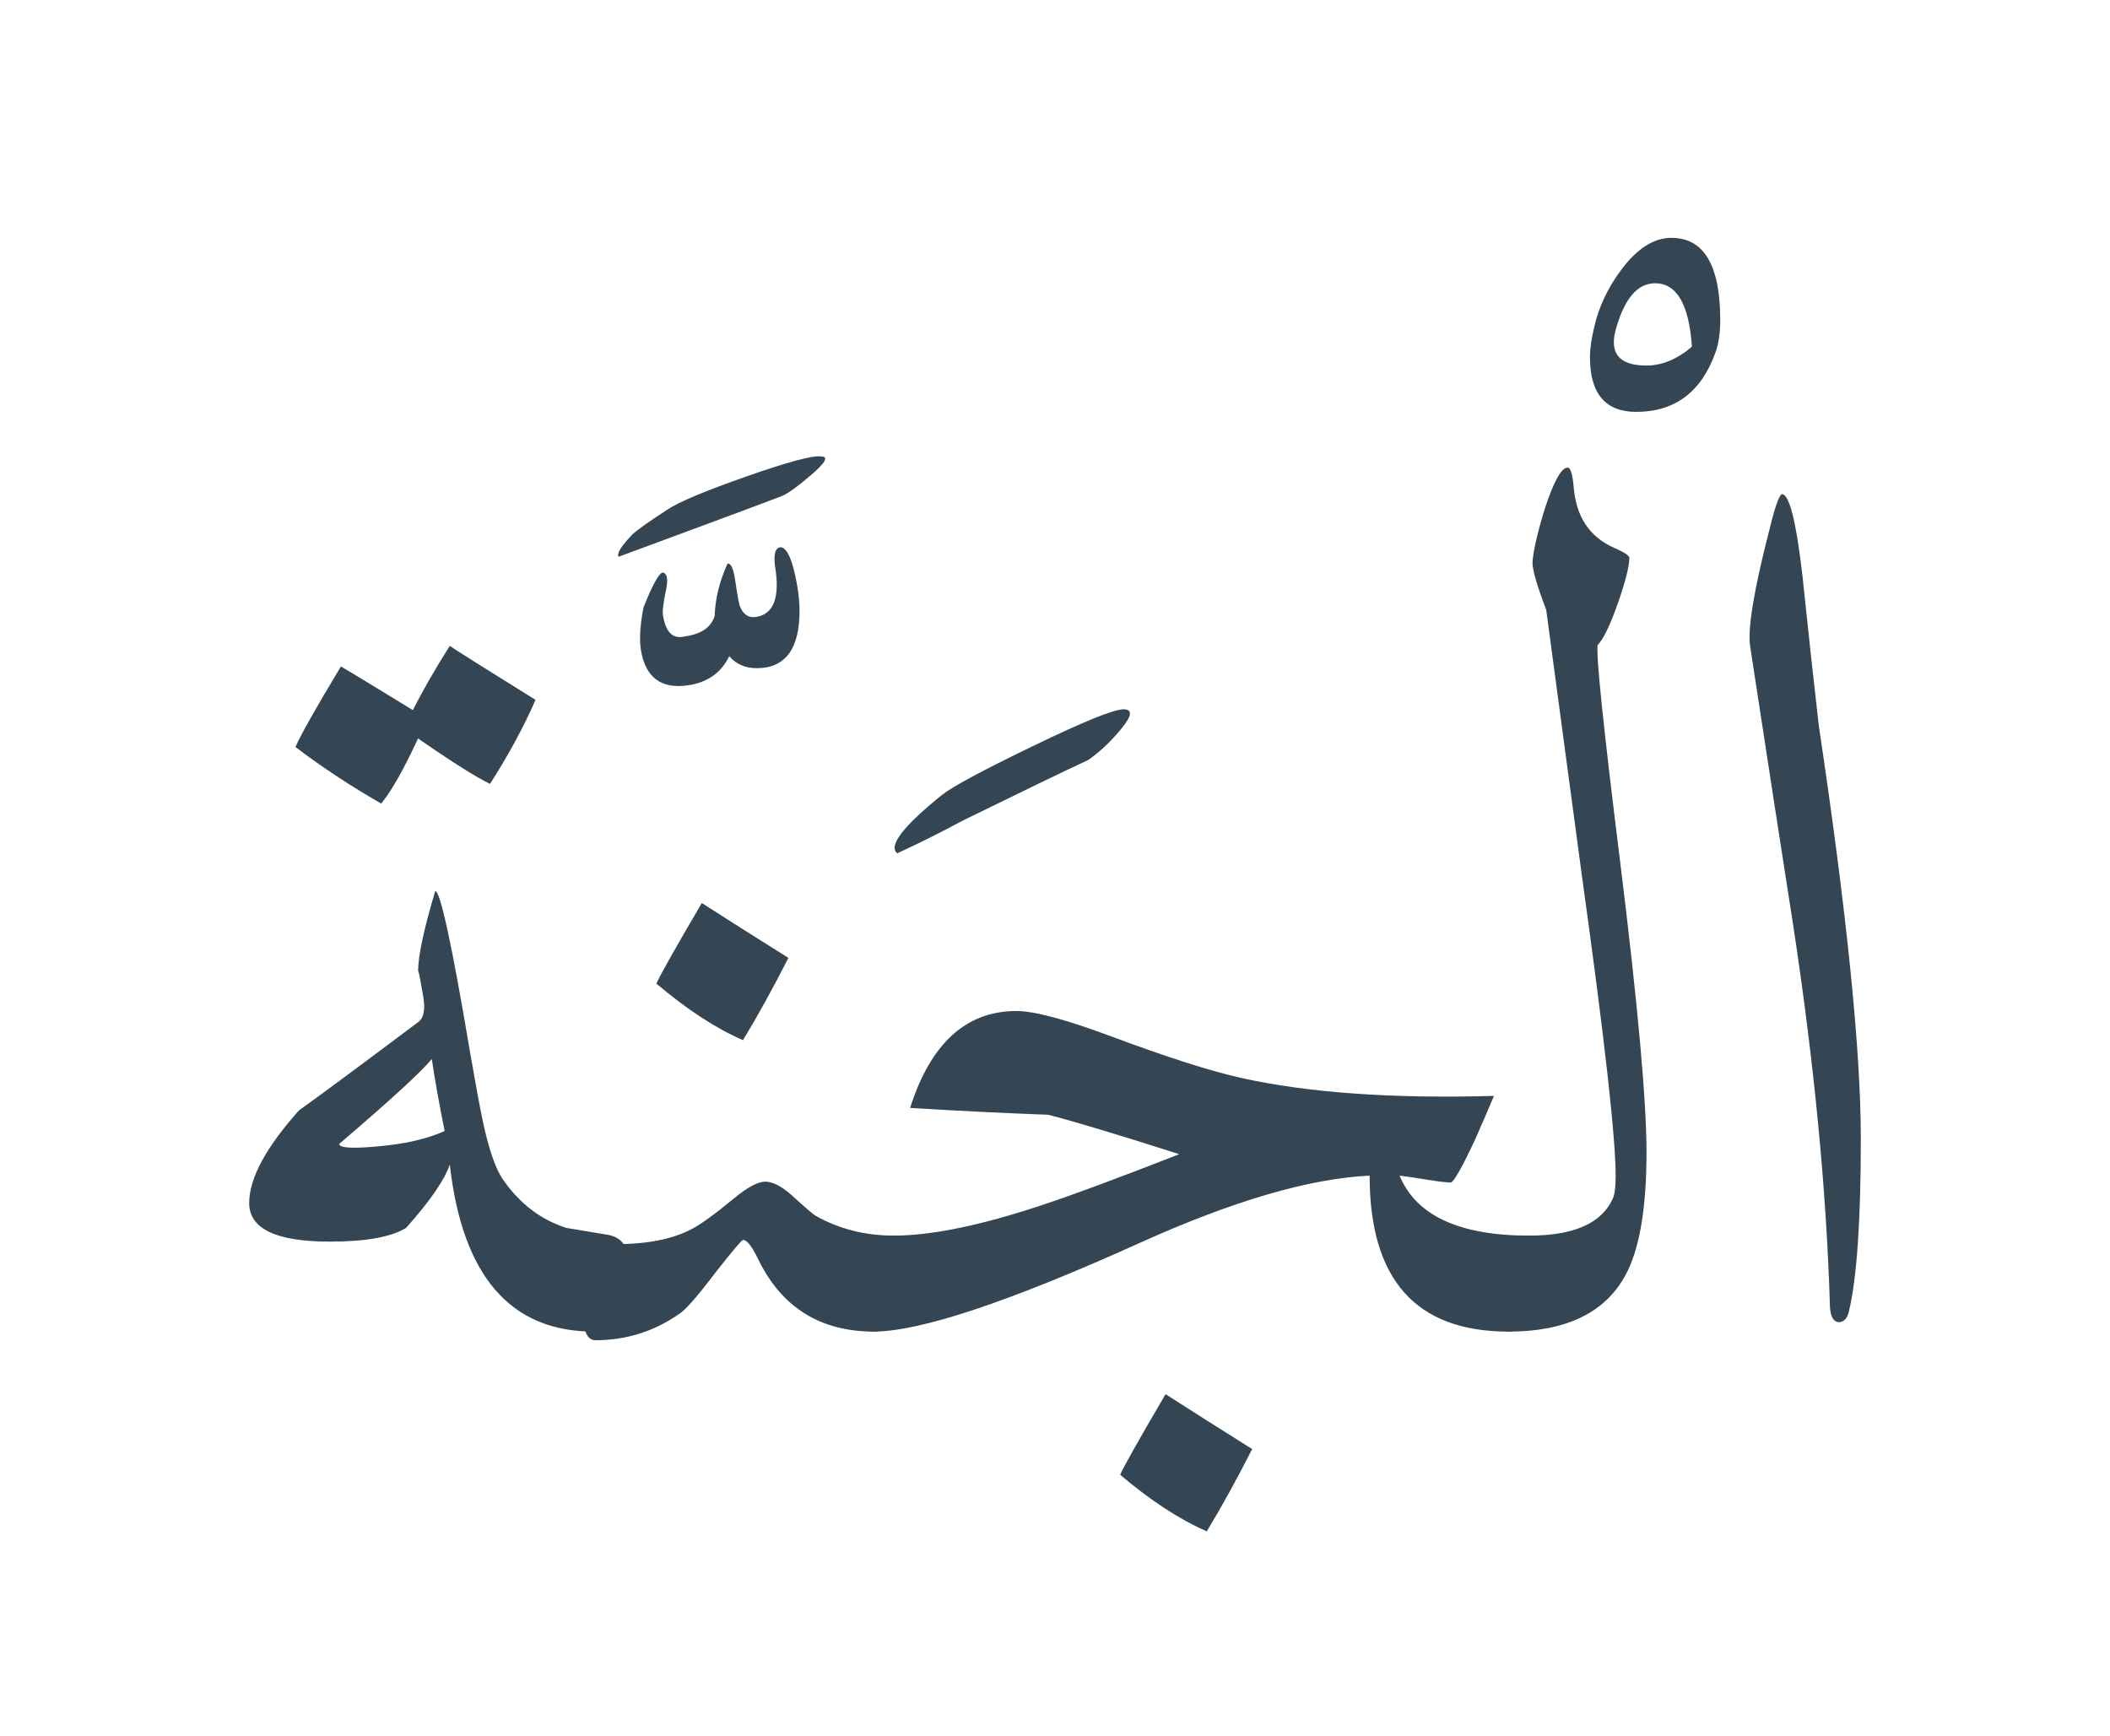
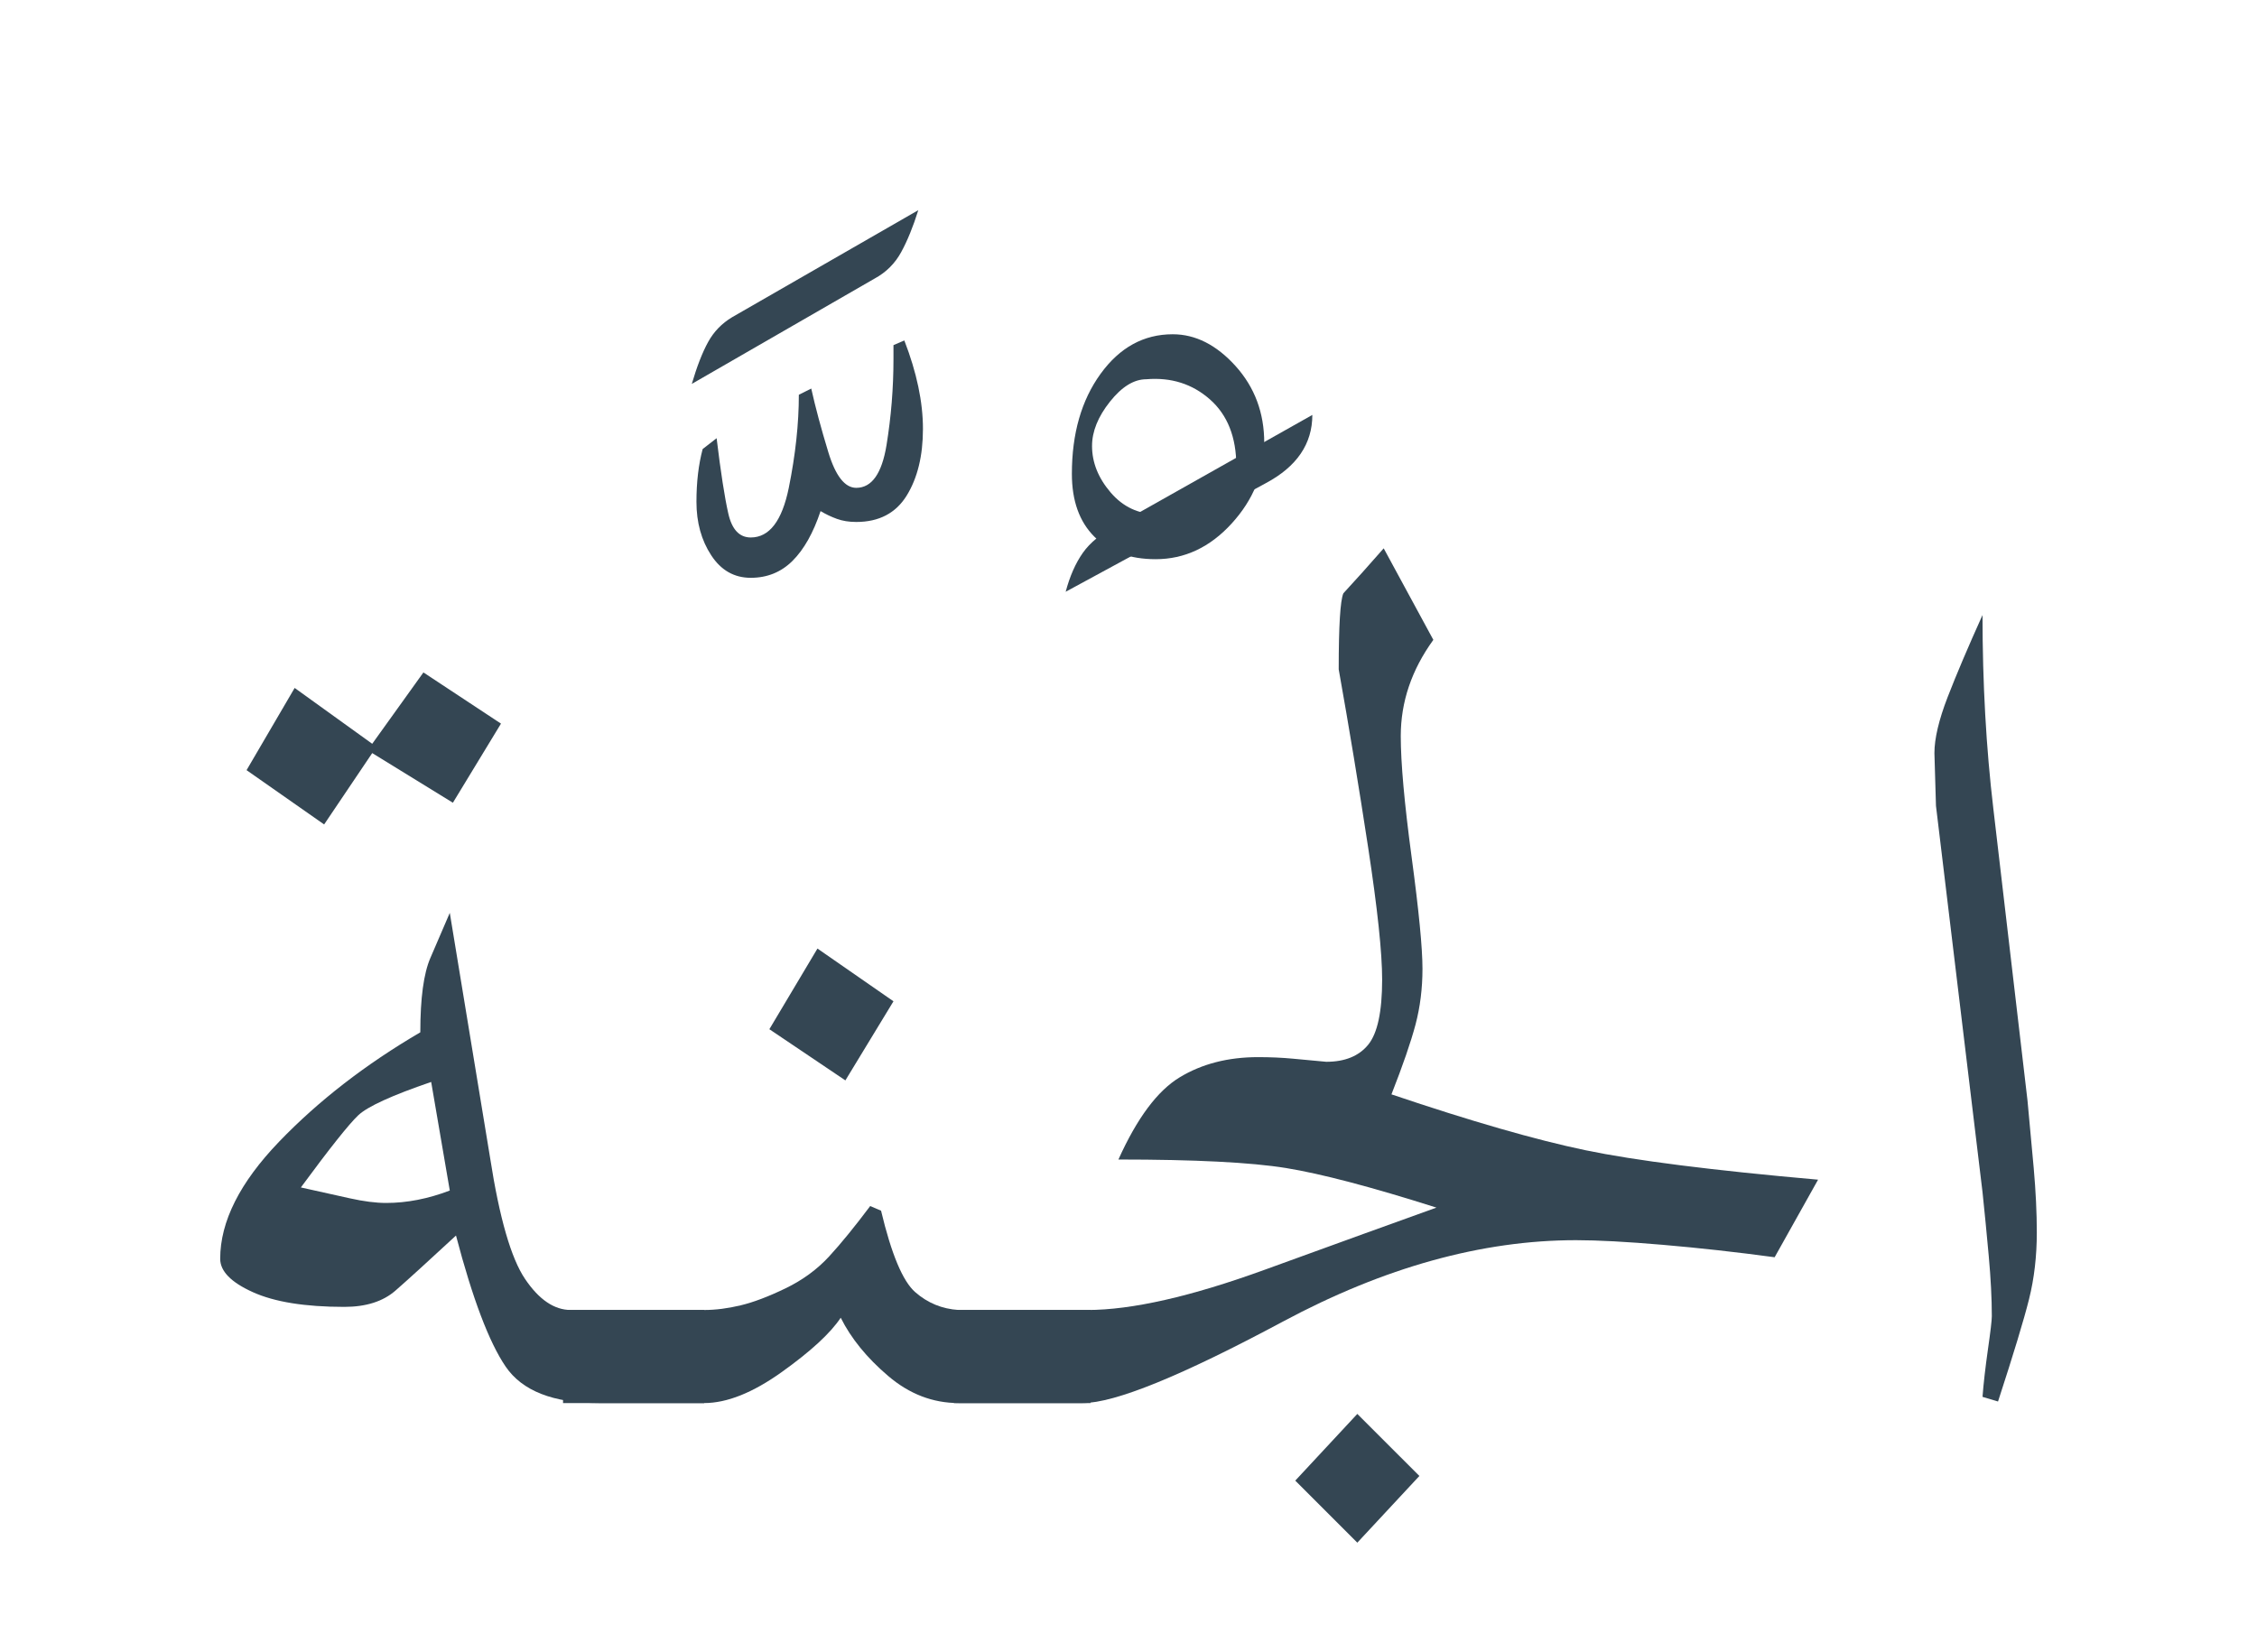
- <svg xmlns="http://www.w3.org/2000/svg" viewBox="0 0 372.57 306.41" role="img" aria-labelledby="title desc">
+ <svg xmlns="http://www.w3.org/2000/svg" viewBox="0 0 451.01 330" role="img" aria-labelledby="title desc">
  <g id="jannah-calligraphy" fill="#344653">
-     <path id="taa-marbuta" d="M94.56 123.59 Q91.53 130.55 86.53 138.42 Q82.75 136.60 73.82 130.40 Q70.04 138.57 67.31 141.90 Q59.14 137.21 52.17 131.91 Q53.54 128.73 60.20 117.68 Q60.80 117.99 72.91 125.40 Q75.48 120.26 79.42 114.05 Q80.93 115.11 94.56 123.59 Z M110.90 222.73 Q110.90 226.06 109.39 230.15 Q107.57 235.14 104.85 235.14 Q82.75 235.14 79.42 205.63 Q78.06 209.71 71.70 216.83 Q67.76 219.25 58.23 219.25 Q44.00 219.25 44.00 212.44 Q44.00 205.93 52.78 196.09 Q58.08 192.31 73.82 180.50 Q75.33 179.44 74.73 175.96 Q73.82 170.66 73.82 171.57 Q73.82 167.48 76.85 157.34 Q78.21 157.34 83.05 186.10 Q84.42 193.97 85.17 197.61 Q86.84 205.63 88.96 208.50 Q93.35 214.71 100.01 216.83 L107.27 218.04 Q110.90 218.65 110.90 222.73 Z M78.51 199.72 Q77.00 192.16 76.24 187.01 Q73.37 190.49 59.89 202.00 Q59.89 203.05 66.55 202.45 Q73.82 201.84 78.51 199.72 Z" />
-     <path id="shadda-fatha" d="M144.96 80.60 Q147.08 80.60 143.15 83.93 Q139.82 86.80 138.15 87.56 Q133.00 89.53 120.29 94.22 L109.24 98.31 Q108.63 97.55 111.66 94.37 Q113.17 93.01 117.87 89.98 Q120.74 88.02 131.72 84.16 Q142.69 80.30 144.96 80.60 Z M140.72 103.15 Q141.18 105.73 141.18 107.84 Q141.18 117.99 133.61 117.99 Q130.58 117.99 128.77 115.87 Q126.65 120.26 121.50 121.01 Q114.39 122.07 113.17 114.81 Q112.72 111.93 113.63 107.24 Q116.35 100.43 117.26 101.18 Q118.17 101.64 117.56 104.36 Q116.81 108.00 117.11 108.90 Q117.87 113.14 120.89 112.39 Q125.28 111.78 126.19 108.75 Q126.34 104.21 128.46 99.52 Q129.37 99.37 129.83 102.55 Q130.43 106.79 130.73 107.24 Q131.64 109.36 133.76 108.90 Q138.00 108.00 136.94 100.58 Q136.33 96.95 137.70 96.64 Q139.51 96.49 140.72 103.15 Z" />
-     <path id="nun" d="M139.21 169.15 Q134.97 177.47 131.19 183.68 Q123.92 180.50 115.90 173.69 Q116.81 171.57 123.92 159.46 Q130.28 163.55 139.21 169.15 Z M159.95 222.58 Q159.95 225.76 158.58 229.85 Q156.92 235.14 154.35 235.14 Q140.12 235.14 133.91 222.43 Q132.25 218.95 131.19 218.95 Q130.88 218.95 126.34 224.70 Q121.65 230.91 119.99 231.97 Q113.33 236.66 105.15 236.66 Q103.03 236.66 103.03 232.27 Q103.03 229.09 104.40 225.00 Q106.06 219.71 108.48 219.71 Q116.96 219.71 121.95 217.13 Q124.38 215.92 129.52 211.68 Q133.16 208.66 135.12 208.66 Q137.09 208.66 139.82 211.08 Q143.30 214.26 144.05 214.71 Q150.26 218.19 157.83 218.19 Q159.95 218.19 159.95 222.58 Z" />
-     <path id="jeem-fatha" d="M198.39 125.25 Q200.82 125.25 198.02 128.66 Q195.22 132.06 192.19 134.18 Q185.68 137.21 169.94 144.93 Q164.34 147.96 158.43 150.68 Q156.01 148.71 166.30 140.39 Q169.18 138.12 182.50 131.69 Q195.82 125.25 198.39 125.25 Z M272.26 222.58 Q272.26 225.91 270.75 230.00 Q268.93 235.14 266.36 235.14 Q241.84 235.14 241.84 207.60 Q225.94 208.35 201.42 219.40 Q166.61 235.14 154.20 235.14 Q151.92 235.14 151.92 230.75 Q151.92 227.42 153.44 223.34 Q155.25 218.19 157.83 218.19 Q167.97 218.19 184.62 212.59 Q192.34 210.02 208.23 203.81 Q191.13 198.36 185.07 196.85 Q172.81 196.39 160.70 195.64 Q166.15 178.53 179.47 178.53 Q184.17 178.53 195.97 182.92 Q210.96 188.52 219.13 190.34 Q236.84 194.28 263.79 193.52 Q262.73 196.09 260.46 201.24 Q257.13 208.35 256.22 208.81 Q255.01 208.81 251.75 208.28 Q248.50 207.75 247.13 207.60 Q251.52 218.19 269.99 218.19 Q272.26 218.19 272.26 222.58 Z M221.10 255.88 Q216.86 264.21 213.08 270.41 Q205.81 267.23 197.79 260.42 Q198.70 258.30 205.81 246.19 Q212.17 250.28 221.10 255.88 Z" />
-     <path id="lam-sukun" d="M302.84 62.43 Q299.05 72.73 288.91 72.73 Q280.74 72.73 280.74 63.04 Q280.74 60.92 281.50 57.74 Q282.71 52.44 286.19 47.75 Q290.43 42.00 295.12 42.00 Q303.75 42.00 303.75 56.53 Q303.75 60.01 302.84 62.43 Z M298.75 61.22 Q297.99 50.02 292.24 50.02 Q287.70 50.02 285.43 57.74 Q283.31 64.55 290.73 64.55 Q294.82 64.55 298.75 61.22 Z M290.73 203.51 Q290.73 218.49 286.94 225.31 Q281.50 235.14 266.36 235.14 Q264.09 235.14 264.09 230.60 Q264.09 227.27 265.45 223.34 Q267.27 218.19 269.99 218.19 Q281.95 218.19 284.83 211.53 Q285.28 210.47 285.28 207.60 Q285.28 197.45 279.38 155.07 L273.02 107.69 Q270.60 101.34 270.60 99.37 Q270.75 96.49 272.72 89.98 Q275.14 82.57 276.80 82.57 Q277.56 82.57 277.86 85.90 Q278.47 93.92 285.13 96.79 Q287.55 97.85 287.70 98.46 Q287.70 100.73 285.66 106.56 Q283.61 112.39 282.10 113.90 Q281.65 116.62 286.04 151.89 Q290.73 189.73 290.73 203.51 Z" />
-     <path id="alif" d="M328.57 201.09 Q328.57 222.88 326.45 231.66 Q326.00 233.48 324.63 233.48 Q323.27 233.33 323.12 230.75 Q322.21 200.03 316.61 163.25 Q314.04 146.90 309.04 114.20 Q308.29 109.51 312.53 93.16 Q313.89 87.56 314.64 87.26 Q316.61 87.26 318.28 101.79 Q319.64 114.96 321.15 128.13 Q328.57 177.63 328.57 201.09 Z" />
+     <path id="taa-marbuta" d="M49.27 153.91 L58.88 137.48 L74.38 148.64 L84.61 134.38 L100.11 144.61 L90.50 160.42 L74.38 150.50 L64.77 164.76 Z M140.72 280.39 L119.64 280.39 Q106.00 280.39 101.04 273.10 Q96.08 265.82 91.12 246.91 Q82.75 254.66 79.03 257.91 Q75.31 261.17 68.80 261.17 Q57.02 261.17 50.51 258.22 Q44.00 255.28 44.00 251.56 Q44.00 240.40 55.78 228.15 Q67.56 215.91 83.99 206.30 Q83.99 196.07 86.01 191.42 Q88.02 186.77 89.88 182.43 L97.94 231.41 Q100.73 249.39 104.92 255.59 Q109.10 261.79 114.06 261.79 L119.33 261.79 L140.72 261.79 Z M86.16 216.22 Q74.38 220.25 71.59 222.88 Q68.80 225.52 60.12 237.30 Q65.70 238.54 69.89 239.47 Q74.07 240.40 77.17 240.40 Q83.37 240.40 89.88 237.92 Z" />
+     <path id="shadda-fatha" d="M138.24 76.72 Q139.79 71.45 141.50 68.35 Q143.20 65.25 146.30 63.39 L183.50 42.00 Q181.95 46.96 180.09 50.37 Q178.23 53.78 174.82 55.64 Z M140.41 89.74 L143.20 87.57 Q144.44 97.80 145.53 102.60 Q146.61 107.41 150.02 107.41 Q155.60 107.41 157.62 97.49 Q159.63 87.57 159.63 78.89 L162.11 77.65 Q163.35 83.23 165.52 90.36 Q167.69 97.49 171.10 97.49 Q175.75 97.49 177.15 88.96 Q178.54 80.44 178.54 71.76 L178.54 68.97 L180.71 68.04 Q184.43 77.65 184.43 85.71 Q184.43 93.77 181.18 99.04 Q177.92 104.31 171.10 104.31 Q168.93 104.31 167.23 103.69 Q165.52 103.07 163.97 102.14 Q161.80 108.65 158.39 112.06 Q154.98 115.47 150.02 115.47 Q145.06 115.47 142.12 110.97 Q139.17 106.48 139.17 100.28 Q139.17 94.39 140.41 89.74 Z" />
+     <path id="nun" d="M153.74 205.68 L163.35 189.56 L178.54 200.10 L168.93 215.91 Z M112.51 261.79 L140.72 261.79 Q144.13 261.79 148.01 260.86 Q151.88 259.93 157.00 257.45 Q162.11 254.97 165.68 251.09 Q169.24 247.22 173.89 241.02 L176.06 241.95 Q179.16 254.97 182.88 258.22 Q186.60 261.48 191.56 261.79 L217.91 261.79 L217.91 280.39 L191.56 280.39 Q183.81 280.39 177.46 274.96 Q171.10 269.54 168.00 263.34 Q164.90 267.99 156.22 274.19 Q147.54 280.39 140.72 280.39 L112.51 280.39 Z" />
+     <path id="jeem-fatha" d="M212.95 118.26 Q214.19 113.61 216.36 110.51 Q218.53 107.41 223.18 104.93 L262.24 82.92 Q262.24 91.60 252.94 96.56 Z M271.23 308.29 L258.83 295.89 L271.23 282.56 L283.63 294.96 Z M190.63 261.79 L217.29 261.79 Q230.62 261.79 252.78 253.73 Q274.95 245.67 287.04 241.33 Q267.51 235.13 256.97 233.42 Q246.43 231.72 223.49 231.72 Q229.07 219.32 235.74 215.29 Q242.40 211.26 251.39 211.26 Q255.11 211.26 258.37 211.57 Q261.62 211.88 265.03 212.19 Q270.61 212.19 273.40 208.78 Q276.19 205.37 276.19 195.76 Q276.19 187.70 273.40 169.41 Q270.61 151.12 267.51 133.76 Q267.51 120.74 268.44 118.57 Q272.16 114.54 276.50 109.58 L286.42 127.87 Q279.91 136.86 279.91 147.09 Q279.91 155.15 282.08 171.27 Q284.25 187.39 284.25 193.59 Q284.25 199.48 282.86 204.75 Q281.46 210.02 278.05 218.70 Q301.92 226.76 316.80 229.86 Q331.68 232.96 363.30 235.75 L354.62 251.25 Q343.15 249.70 332.30 248.77 Q321.45 247.84 314.94 247.84 Q286.73 247.84 256.35 264.11 Q225.97 280.39 216.36 280.39 L190.63 280.39 Z" />
+     <path id="lam-sukun" d="M214.19 94.70 Q214.19 82.61 219.93 74.70 Q225.66 66.80 234.34 66.80 Q241.16 66.80 246.90 73.15 Q252.63 79.51 252.63 88.50 Q252.63 97.49 246.12 104.62 Q239.61 111.75 230.93 111.75 Q223.18 111.75 218.68 107.25 Q214.19 102.76 214.19 94.70 Z M229.07 75.79 Q225.35 75.79 221.79 80.28 Q218.22 84.78 218.22 89.12 Q218.22 94.08 221.94 98.42 Q225.66 102.76 231.24 102.76 Q237.75 102.76 242.40 99.35 Q247.05 95.94 247.05 93.15 Q247.05 84.47 241.78 79.82 Q236.51 75.17 229.07 75.79 Z" />
+     <path id="alif" d="M396.16 279.15 Q396.47 275.12 397.24 269.69 Q398.02 264.27 398.02 263.03 Q398.02 257.76 397.40 250.94 Q396.78 244.12 396.16 238.23 L386.86 161.04 L386.55 150.50 Q386.55 146.16 389.18 139.34 Q391.82 132.52 396.16 122.91 Q396.16 143.37 398.33 161.66 L405.15 219.94 Q405.77 226.45 406.39 233.42 Q407.01 240.40 407.01 246.29 Q407.01 253.42 405.46 259.62 Q403.91 265.82 399.26 280.08 Z" />
  </g>
</svg>
